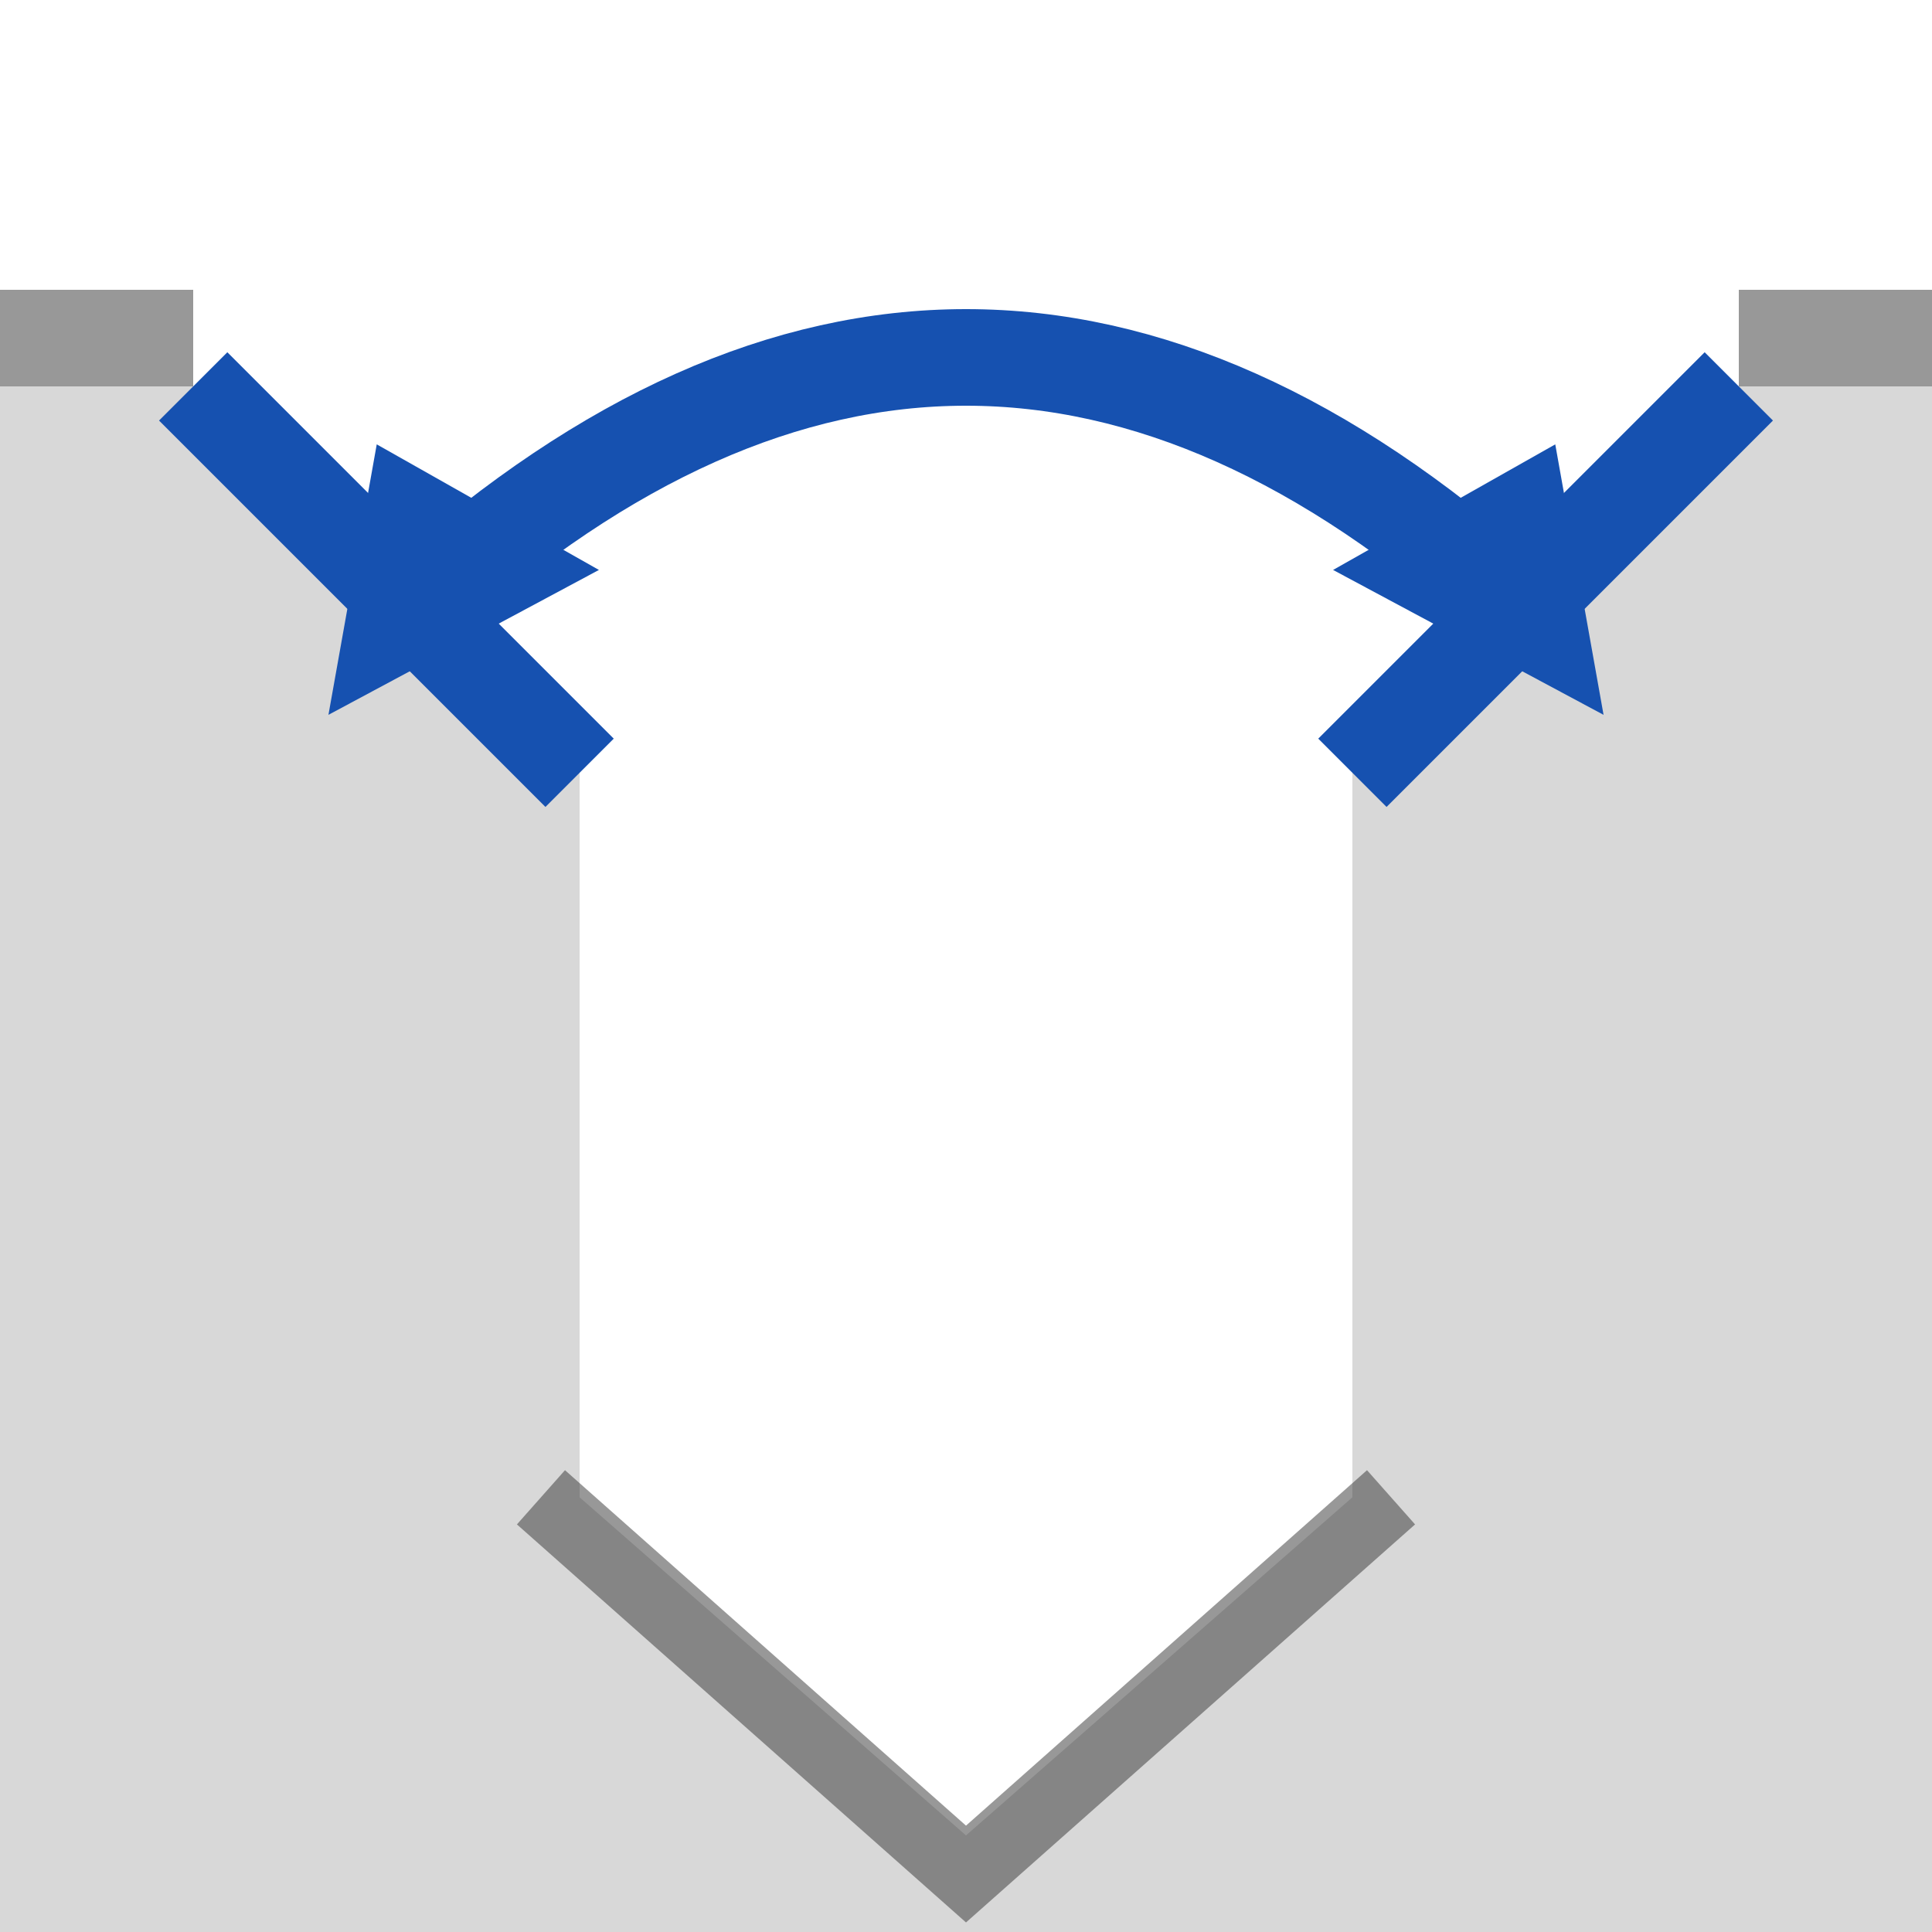
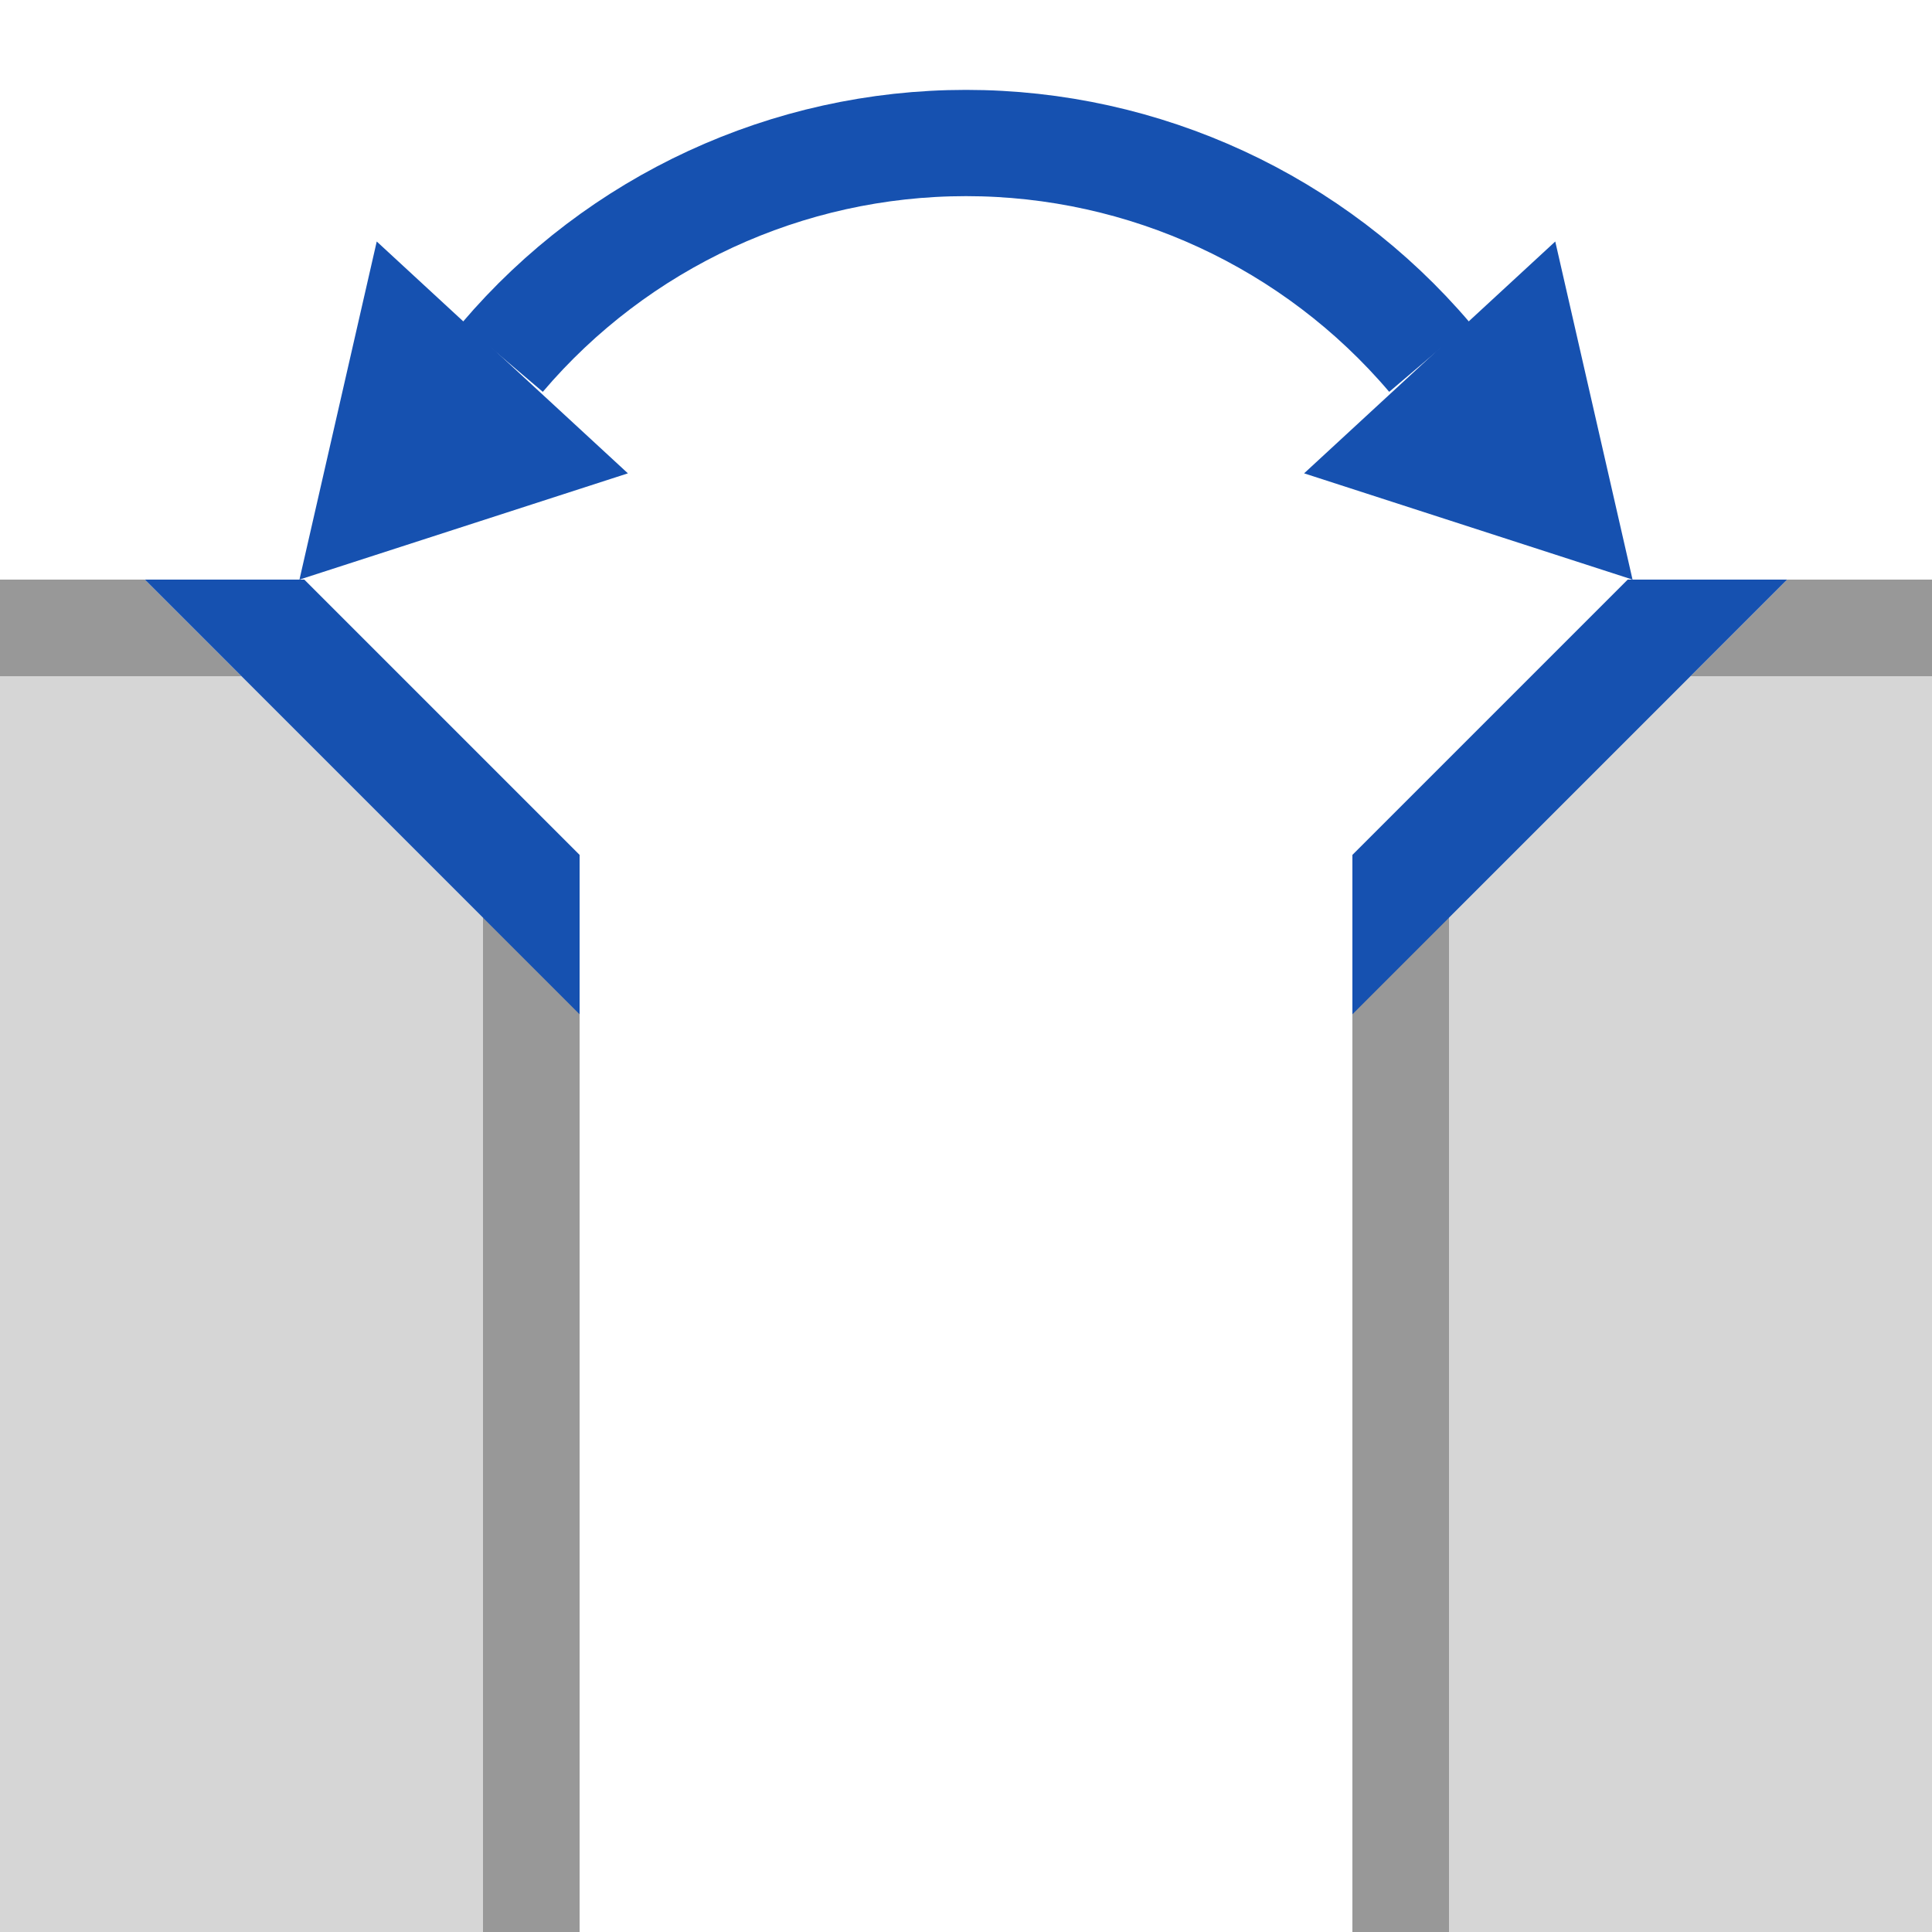
<svg xmlns="http://www.w3.org/2000/svg" width="26" height="26" viewBox="0 0 26 26" fill="none">
  <g transform="scale(1.3)">
-     <path d="M0 4H20V20H0ZM2 4L6 8V15.5L10 19L14 15.5V8L18 4Z" fill="#333333" fill-opacity=".19" fill-rule="evenodd" />
-     <path d="M0 3H2V4H0ZM18 3H20V4H18Z" fill="#333333" fill-opacity=".5" />
-     <path d="M5.6 15.5L10 19.4L14.4 15.5" stroke="#333333" stroke-opacity=".5" stroke-width=".75" />
-     <path d="M2 4L6 8M18 4L14 8" stroke="#1651B0" stroke-width="1" />
-     <path d="M4.4 6.2Q10 1.2 15.6 6.2" stroke="#1651B0" stroke-width="1" />
-     <path d="M3.4 7.4L3.9 4.6L6.2 5.9ZM16.6 7.4L16.1 4.6L13.8 5.9Z" fill="#1651B0" />
+     <path d="M0 7H2.5L5 9.5V20H0ZM20 7H17.5L15 9.5V20H20Z" fill="#333333" fill-opacity=".2" />
+     <path d="M0 6H1.5L2.5 7H0ZM20 6H18.5L17.5 7H20ZM5 9.5H6V20H5ZM14 9.5H15V20H14Z" fill="#333333" fill-opacity=".5" />
+     <path d="M1.5 6H3.15L6 8.85V10.5ZM18.5 6H16.85L14 8.85V10.5ZM3.9 2.5L6.5 4.9L3.1 6ZM16.1 2.5L13.5 4.9L16.9 6Z" fill="#1651B0" />
+     <path d="M5.2 3.7A6.3 6.3 0 0 1 14.8 3.7" stroke="#1651B0" stroke-width="1.1" />
  </g>
</svg>
